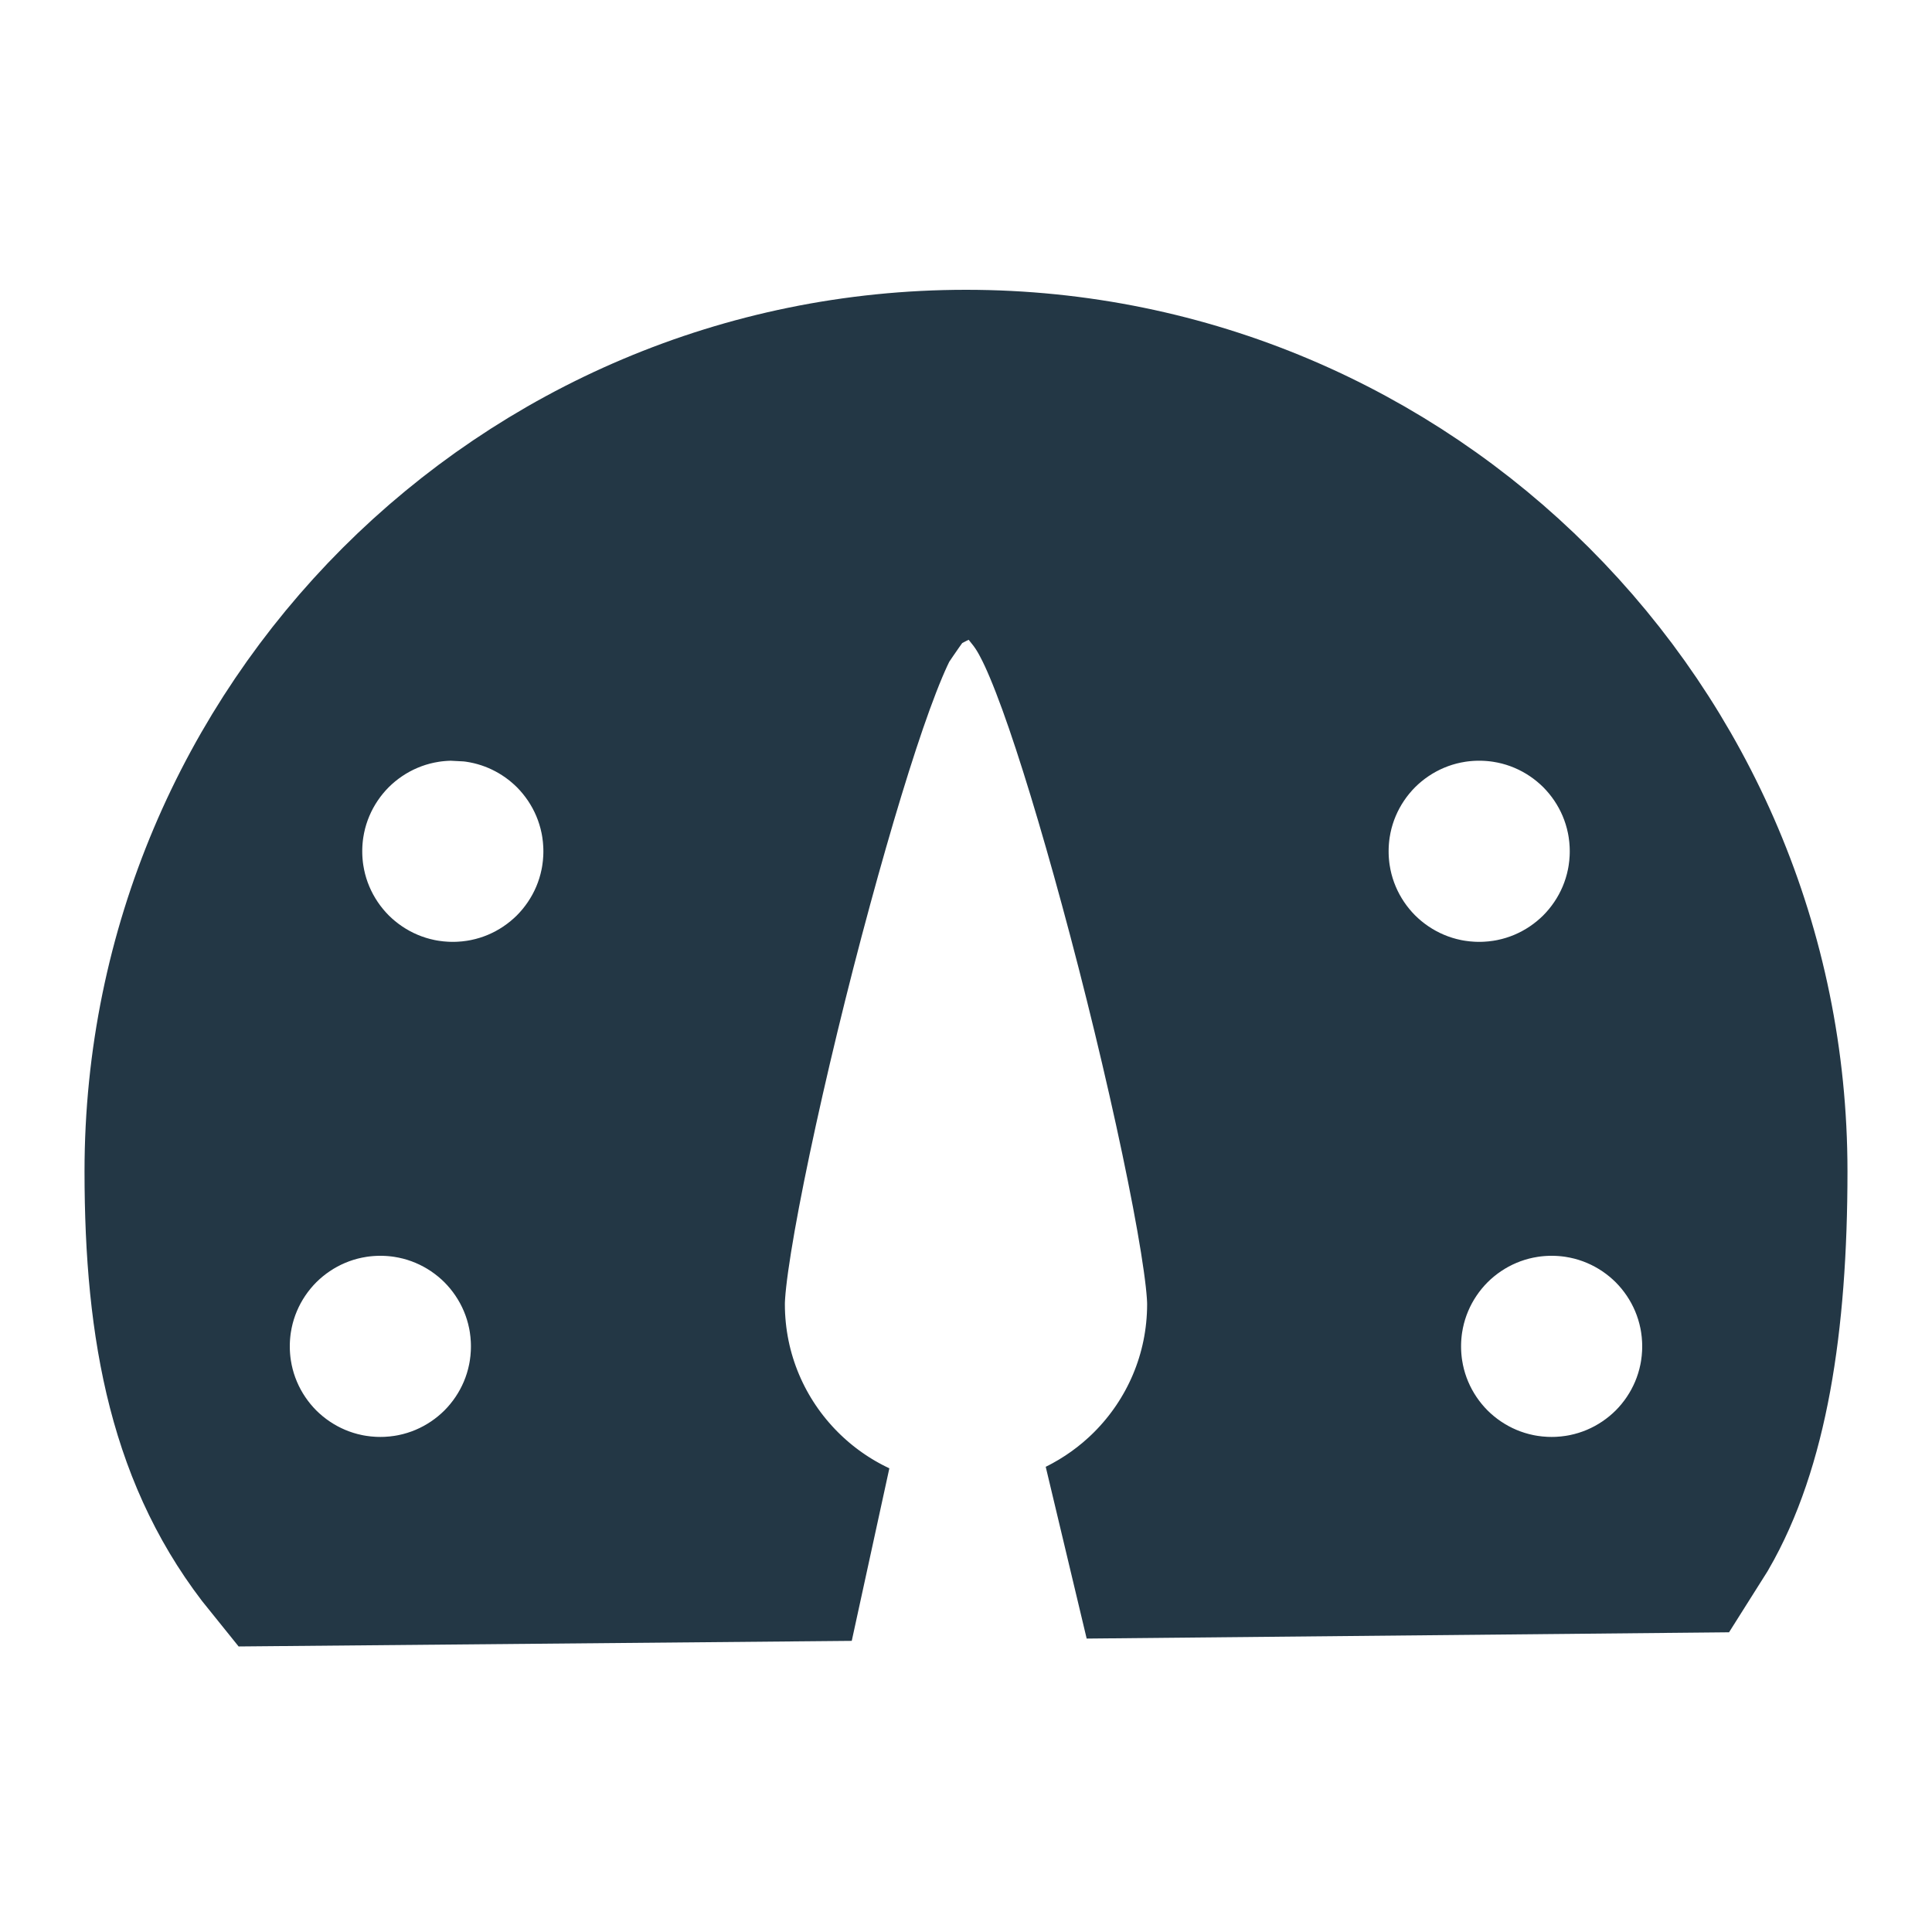
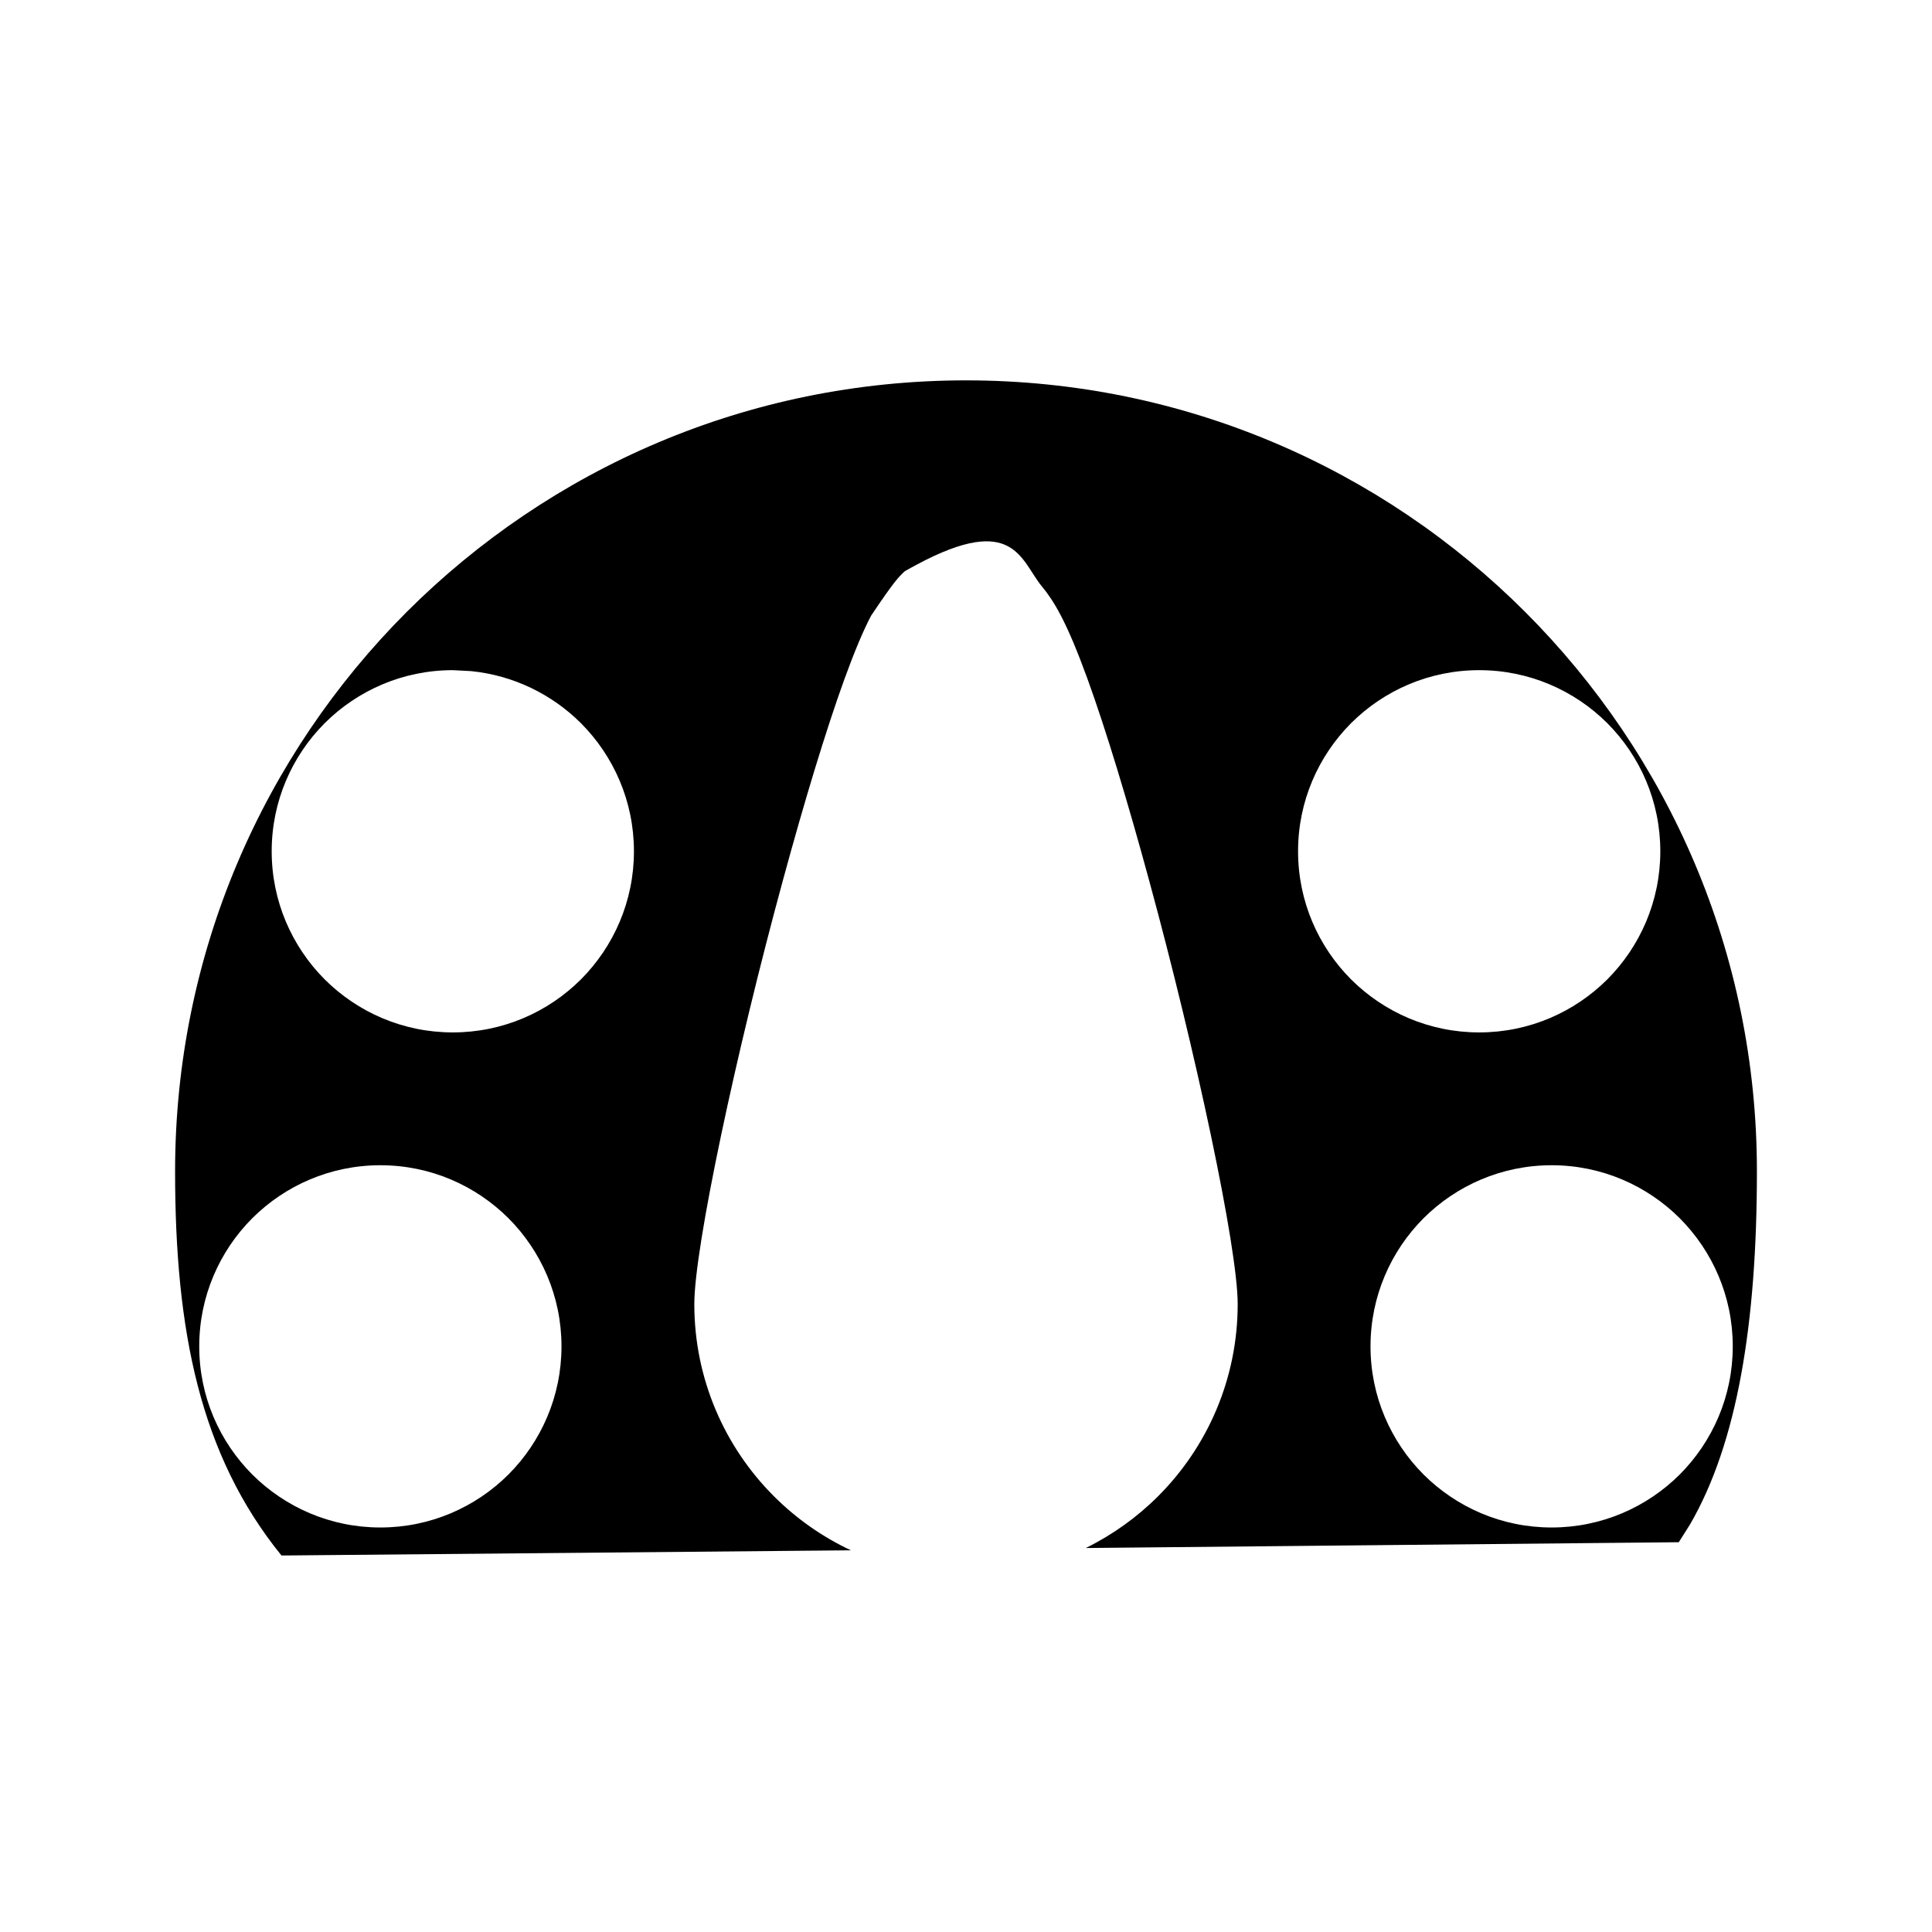
- <svg xmlns="http://www.w3.org/2000/svg" width="16px" height="16px" viewBox="0 0 16 16" version="1.1">
-   <g id="Icons/Standards/speed-med" stroke="none" stroke-width="1" fill="none" fill-rule="evenodd">
-     <rect id="Spacer" x="0" y="0" width="16" height="16" />
-     <path d="M8,3.15 C9.809,3.15 11.446,3.883 12.631,5.068 C13.817,6.254 14.55,7.891 14.55,9.7 C14.55,10.971 14.385,11.953 13.997,12.623 L13.903,12.772 L8.992,12.82 C9.215,12.71 9.417,12.565 9.591,12.391 C9.998,11.984 10.25,11.421 10.25,10.8 C10.25,10.333 9.903,8.708 9.517,7.293 C9.341,6.645 9.159,6.043 9.006,5.622 C8.925,5.399 8.85,5.22 8.786,5.099 C8.731,4.992 8.675,4.912 8.629,4.857 C8.453,4.645 8.402,4.243 7.594,4.675 C7.559,4.694 7.525,4.712 7.494,4.73 C7.442,4.777 7.401,4.82 7.214,5.099 C7.15,5.22 7.075,5.399 6.994,5.622 C6.841,6.043 6.659,6.645 6.483,7.293 C6.097,8.708 5.75,10.333 5.75,10.8 C5.75,11.421 6.002,11.984 6.409,12.391 C6.593,12.575 6.808,12.727 7.047,12.839 L2.331,12.882 C1.655,12.048 1.45,11.019 1.45,9.7 C1.45,7.891 2.183,6.254 3.368,5.068 C4.554,3.883 6.191,3.15 8,3.15 Z M3.15,9.65 C2.736,9.65 2.361,9.818 2.089,10.089 C1.818,10.361 1.65,10.736 1.65,11.15 C1.65,11.564 1.818,11.939 2.089,12.211 C2.361,12.482 2.736,12.65 3.15,12.65 C3.564,12.65 3.939,12.482 4.211,12.211 C4.482,11.939 4.65,11.564 4.65,11.15 C4.65,10.736 4.482,10.361 4.211,10.089 C3.939,9.818 3.564,9.65 3.15,9.65 Z M12.85,9.65 C12.436,9.65 12.061,9.818 11.789,10.089 C11.518,10.361 11.35,10.736 11.35,11.15 C11.35,11.564 11.518,11.939 11.789,12.211 C12.061,12.482 12.436,12.65 12.85,12.65 C13.264,12.65 13.639,12.482 13.911,12.211 C14.182,11.939 14.35,11.564 14.35,11.15 C14.35,10.736 14.182,10.361 13.911,10.089 C13.639,9.818 13.264,9.65 12.85,9.65 Z M3.75,5.55 C3.336,5.55 2.961,5.718 2.689,5.989 C2.418,6.261 2.25,6.636 2.25,7.05 C2.25,7.464 2.418,7.839 2.689,8.111 C2.961,8.382 3.336,8.55 3.75,8.55 C4.164,8.55 4.539,8.382 4.811,8.111 C5.082,7.839 5.25,7.464 5.25,7.05 C5.25,6.636 5.082,6.261 4.811,5.989 C4.573,5.752 4.256,5.594 3.903,5.558 L3.903,5.558 Z M12.25,5.55 C11.836,5.55 11.461,5.718 11.189,5.989 C10.918,6.261 10.75,6.636 10.75,7.05 C10.75,7.464 10.918,7.839 11.189,8.111 C11.461,8.382 11.836,8.55 12.25,8.55 C12.664,8.55 13.039,8.382 13.311,8.111 C13.582,7.839 13.75,7.464 13.75,7.05 C13.75,6.636 13.582,6.261 13.311,5.989 C13.039,5.718 12.664,5.55 12.25,5.55 Z" id="Combined-Shape" stroke="#233745" stroke-width="1.5" fill="#233745" />
-   </g>
+ <svg xmlns="http://www.w3.org/2000/svg" fill="currentColor" width="16px" height="16px" viewBox="0 0 16 16" version="1.1">
+   <path d="M0 0h24v24H0z" fill="none" />
+   <path d="M8,3.15 C9.809,3.15 11.446,3.883 12.631,5.068 C13.817,6.254 14.55,7.891 14.55,9.7 C14.55,10.971 14.385,11.953 13.997,12.623 L13.903,12.772 L8.992,12.82 C9.215,12.71 9.417,12.565 9.591,12.391 C9.998,11.984 10.25,11.421 10.25,10.8 C10.25,10.333 9.903,8.708 9.517,7.293 C9.341,6.645 9.159,6.043 9.006,5.622 C8.925,5.399 8.85,5.22 8.786,5.099 C8.731,4.992 8.675,4.912 8.629,4.857 C8.453,4.645 8.402,4.243 7.594,4.675 C7.559,4.694 7.525,4.712 7.494,4.73 C7.442,4.777 7.401,4.82 7.214,5.099 C7.15,5.22 7.075,5.399 6.994,5.622 C6.841,6.043 6.659,6.645 6.483,7.293 C6.097,8.708 5.75,10.333 5.75,10.8 C5.75,11.421 6.002,11.984 6.409,12.391 C6.593,12.575 6.808,12.727 7.047,12.839 L2.331,12.882 C1.655,12.048 1.45,11.019 1.45,9.7 C1.45,7.891 2.183,6.254 3.368,5.068 C4.554,3.883 6.191,3.15 8,3.15 Z M3.15,9.65 C2.736,9.65 2.361,9.818 2.089,10.089 C1.818,10.361 1.65,10.736 1.65,11.15 C1.65,11.564 1.818,11.939 2.089,12.211 C2.361,12.482 2.736,12.65 3.15,12.65 C3.564,12.65 3.939,12.482 4.211,12.211 C4.482,11.939 4.65,11.564 4.65,11.15 C4.65,10.736 4.482,10.361 4.211,10.089 C3.939,9.818 3.564,9.65 3.15,9.65 Z M12.85,9.65 C12.436,9.65 12.061,9.818 11.789,10.089 C11.518,10.361 11.35,10.736 11.35,11.15 C11.35,11.564 11.518,11.939 11.789,12.211 C12.061,12.482 12.436,12.65 12.85,12.65 C13.264,12.65 13.639,12.482 13.911,12.211 C14.182,11.939 14.35,11.564 14.35,11.15 C14.35,10.736 14.182,10.361 13.911,10.089 C13.639,9.818 13.264,9.65 12.85,9.65 Z M3.75,5.55 C3.336,5.55 2.961,5.718 2.689,5.989 C2.418,6.261 2.25,6.636 2.25,7.05 C2.25,7.464 2.418,7.839 2.689,8.111 C2.961,8.382 3.336,8.55 3.75,8.55 C4.164,8.55 4.539,8.382 4.811,8.111 C5.082,7.839 5.25,7.464 5.25,7.05 C5.25,6.636 5.082,6.261 4.811,5.989 C4.573,5.752 4.256,5.594 3.903,5.558 L3.903,5.558 Z M12.25,5.55 C11.836,5.55 11.461,5.718 11.189,5.989 C10.918,6.261 10.75,6.636 10.75,7.05 C10.75,7.464 10.918,7.839 11.189,8.111 C11.461,8.382 11.836,8.55 12.25,8.55 C12.664,8.55 13.039,8.382 13.311,8.111 C13.582,7.839 13.75,7.464 13.75,7.05 C13.75,6.636 13.582,6.261 13.311,5.989 C13.039,5.718 12.664,5.55 12.25,5.55 Z" id="Combined-Shape" stroke-width="1.5" />
</svg>
